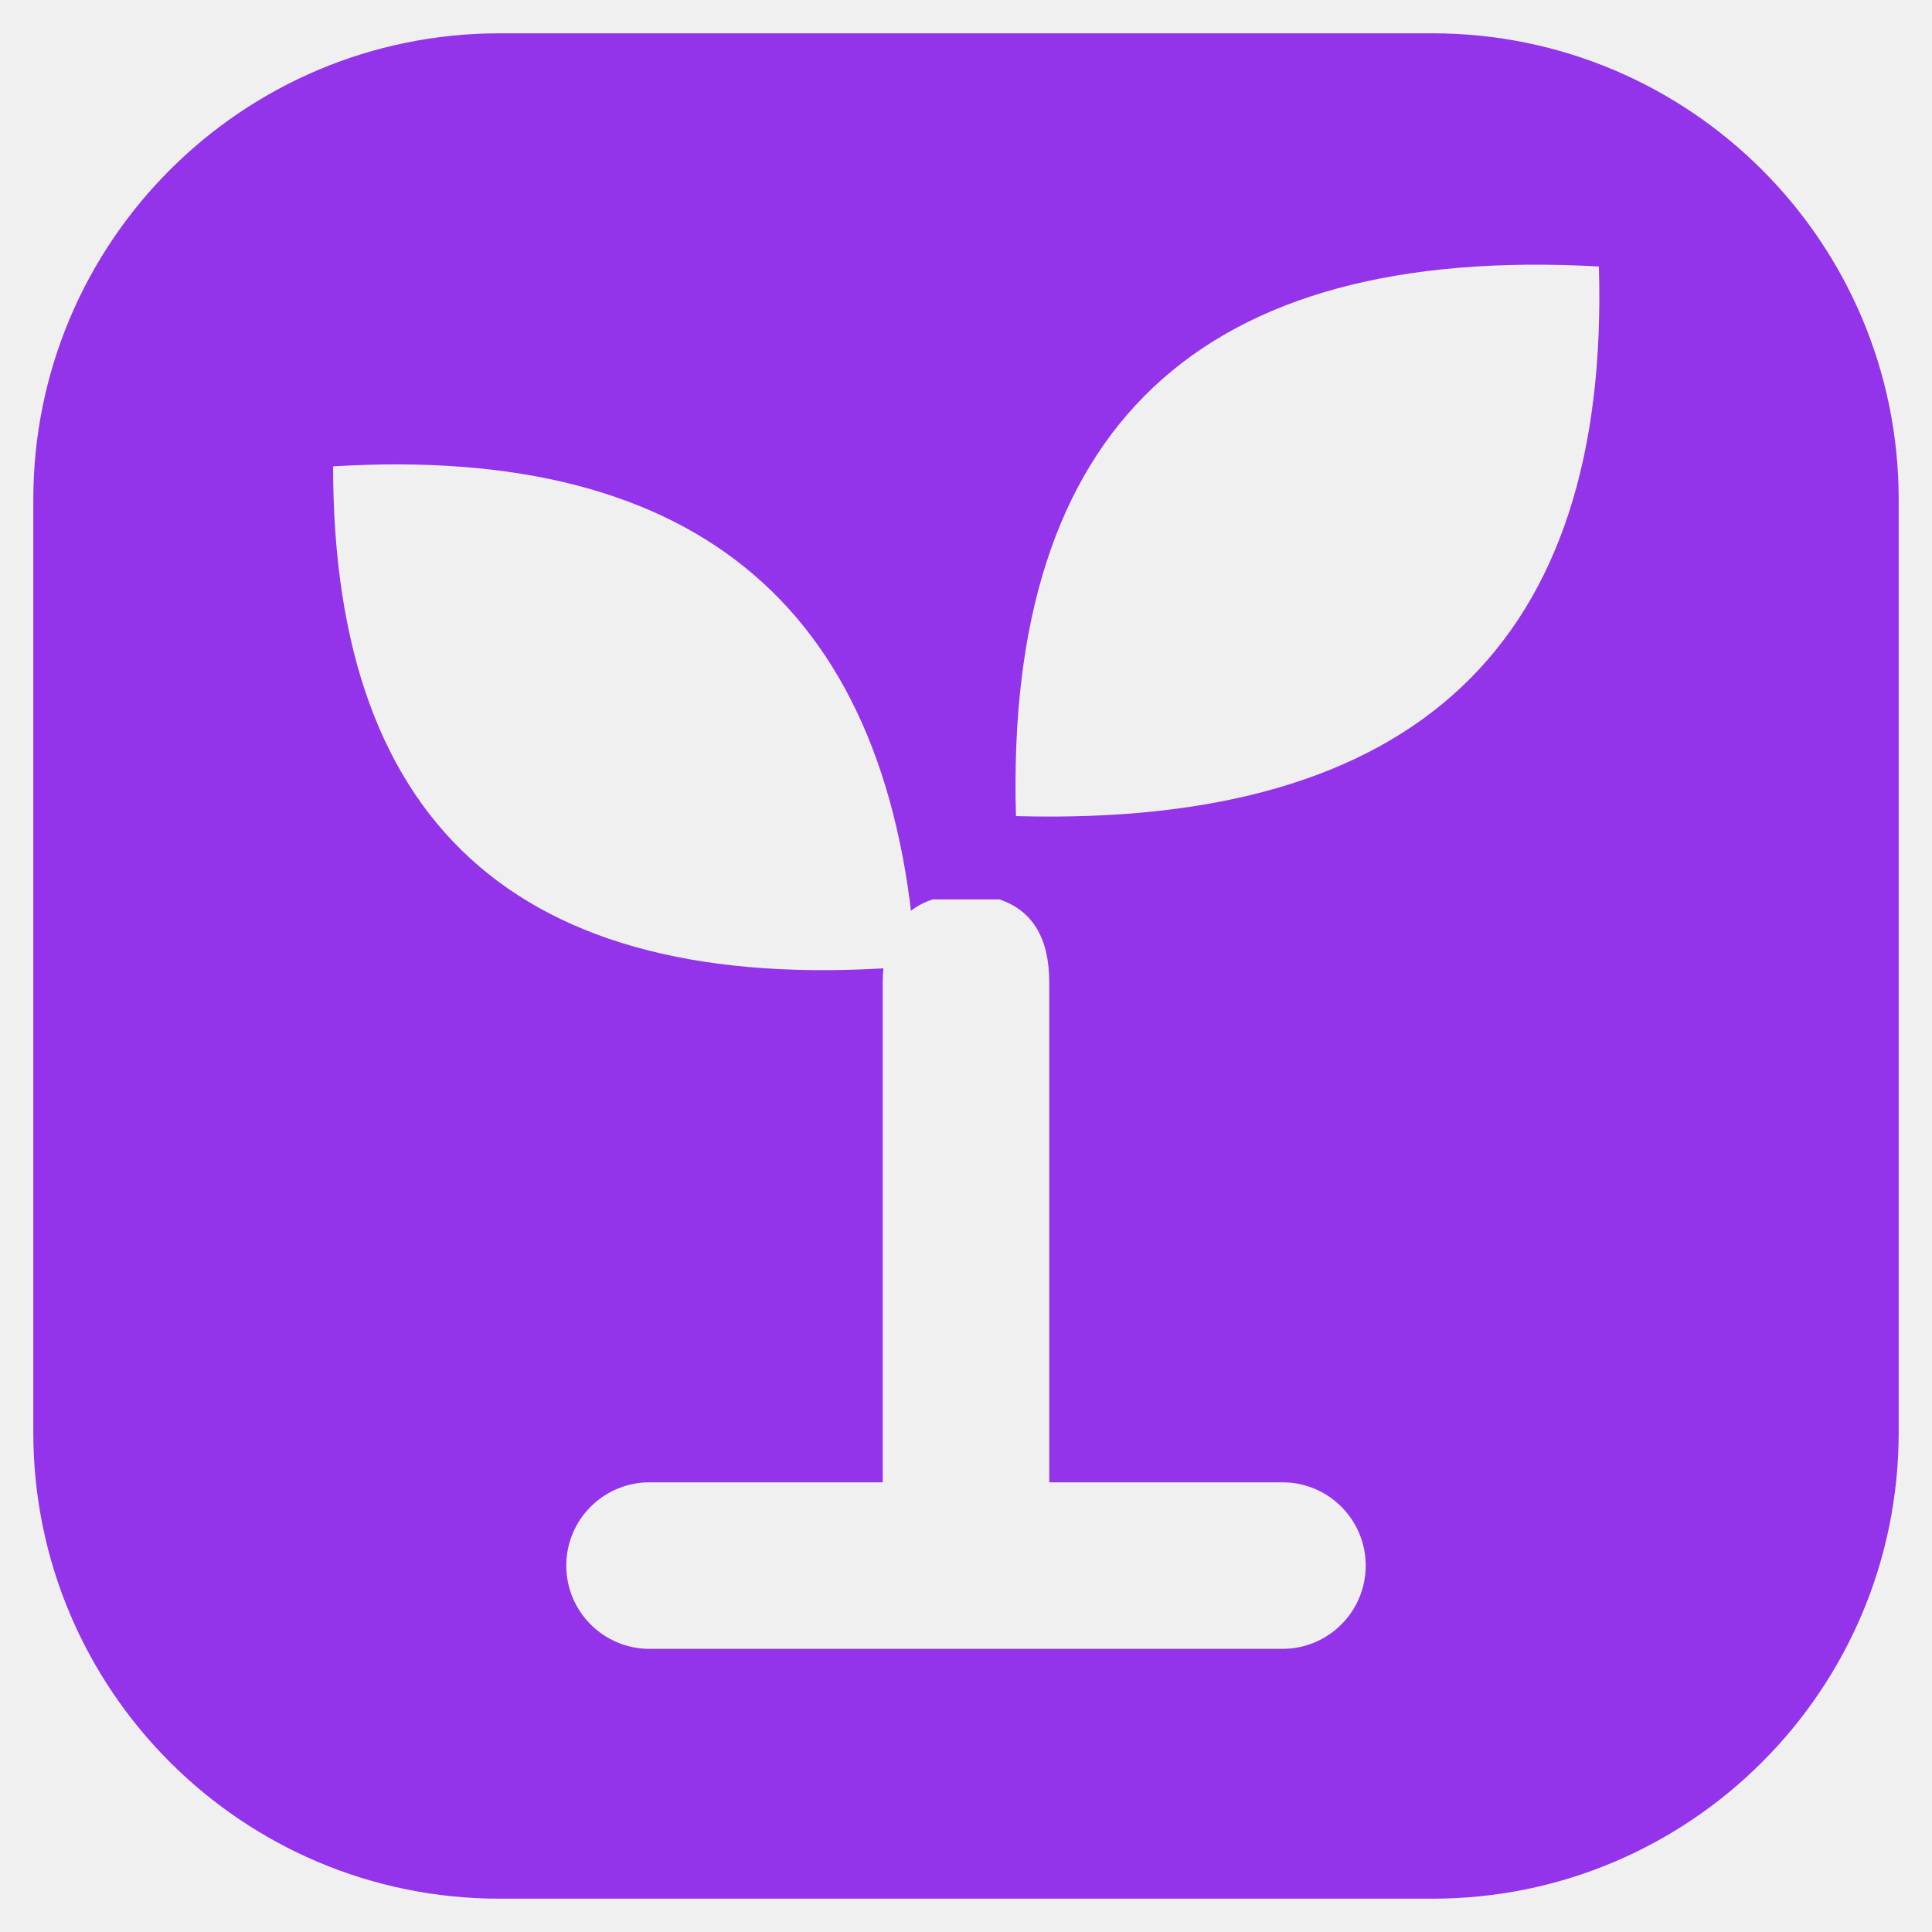
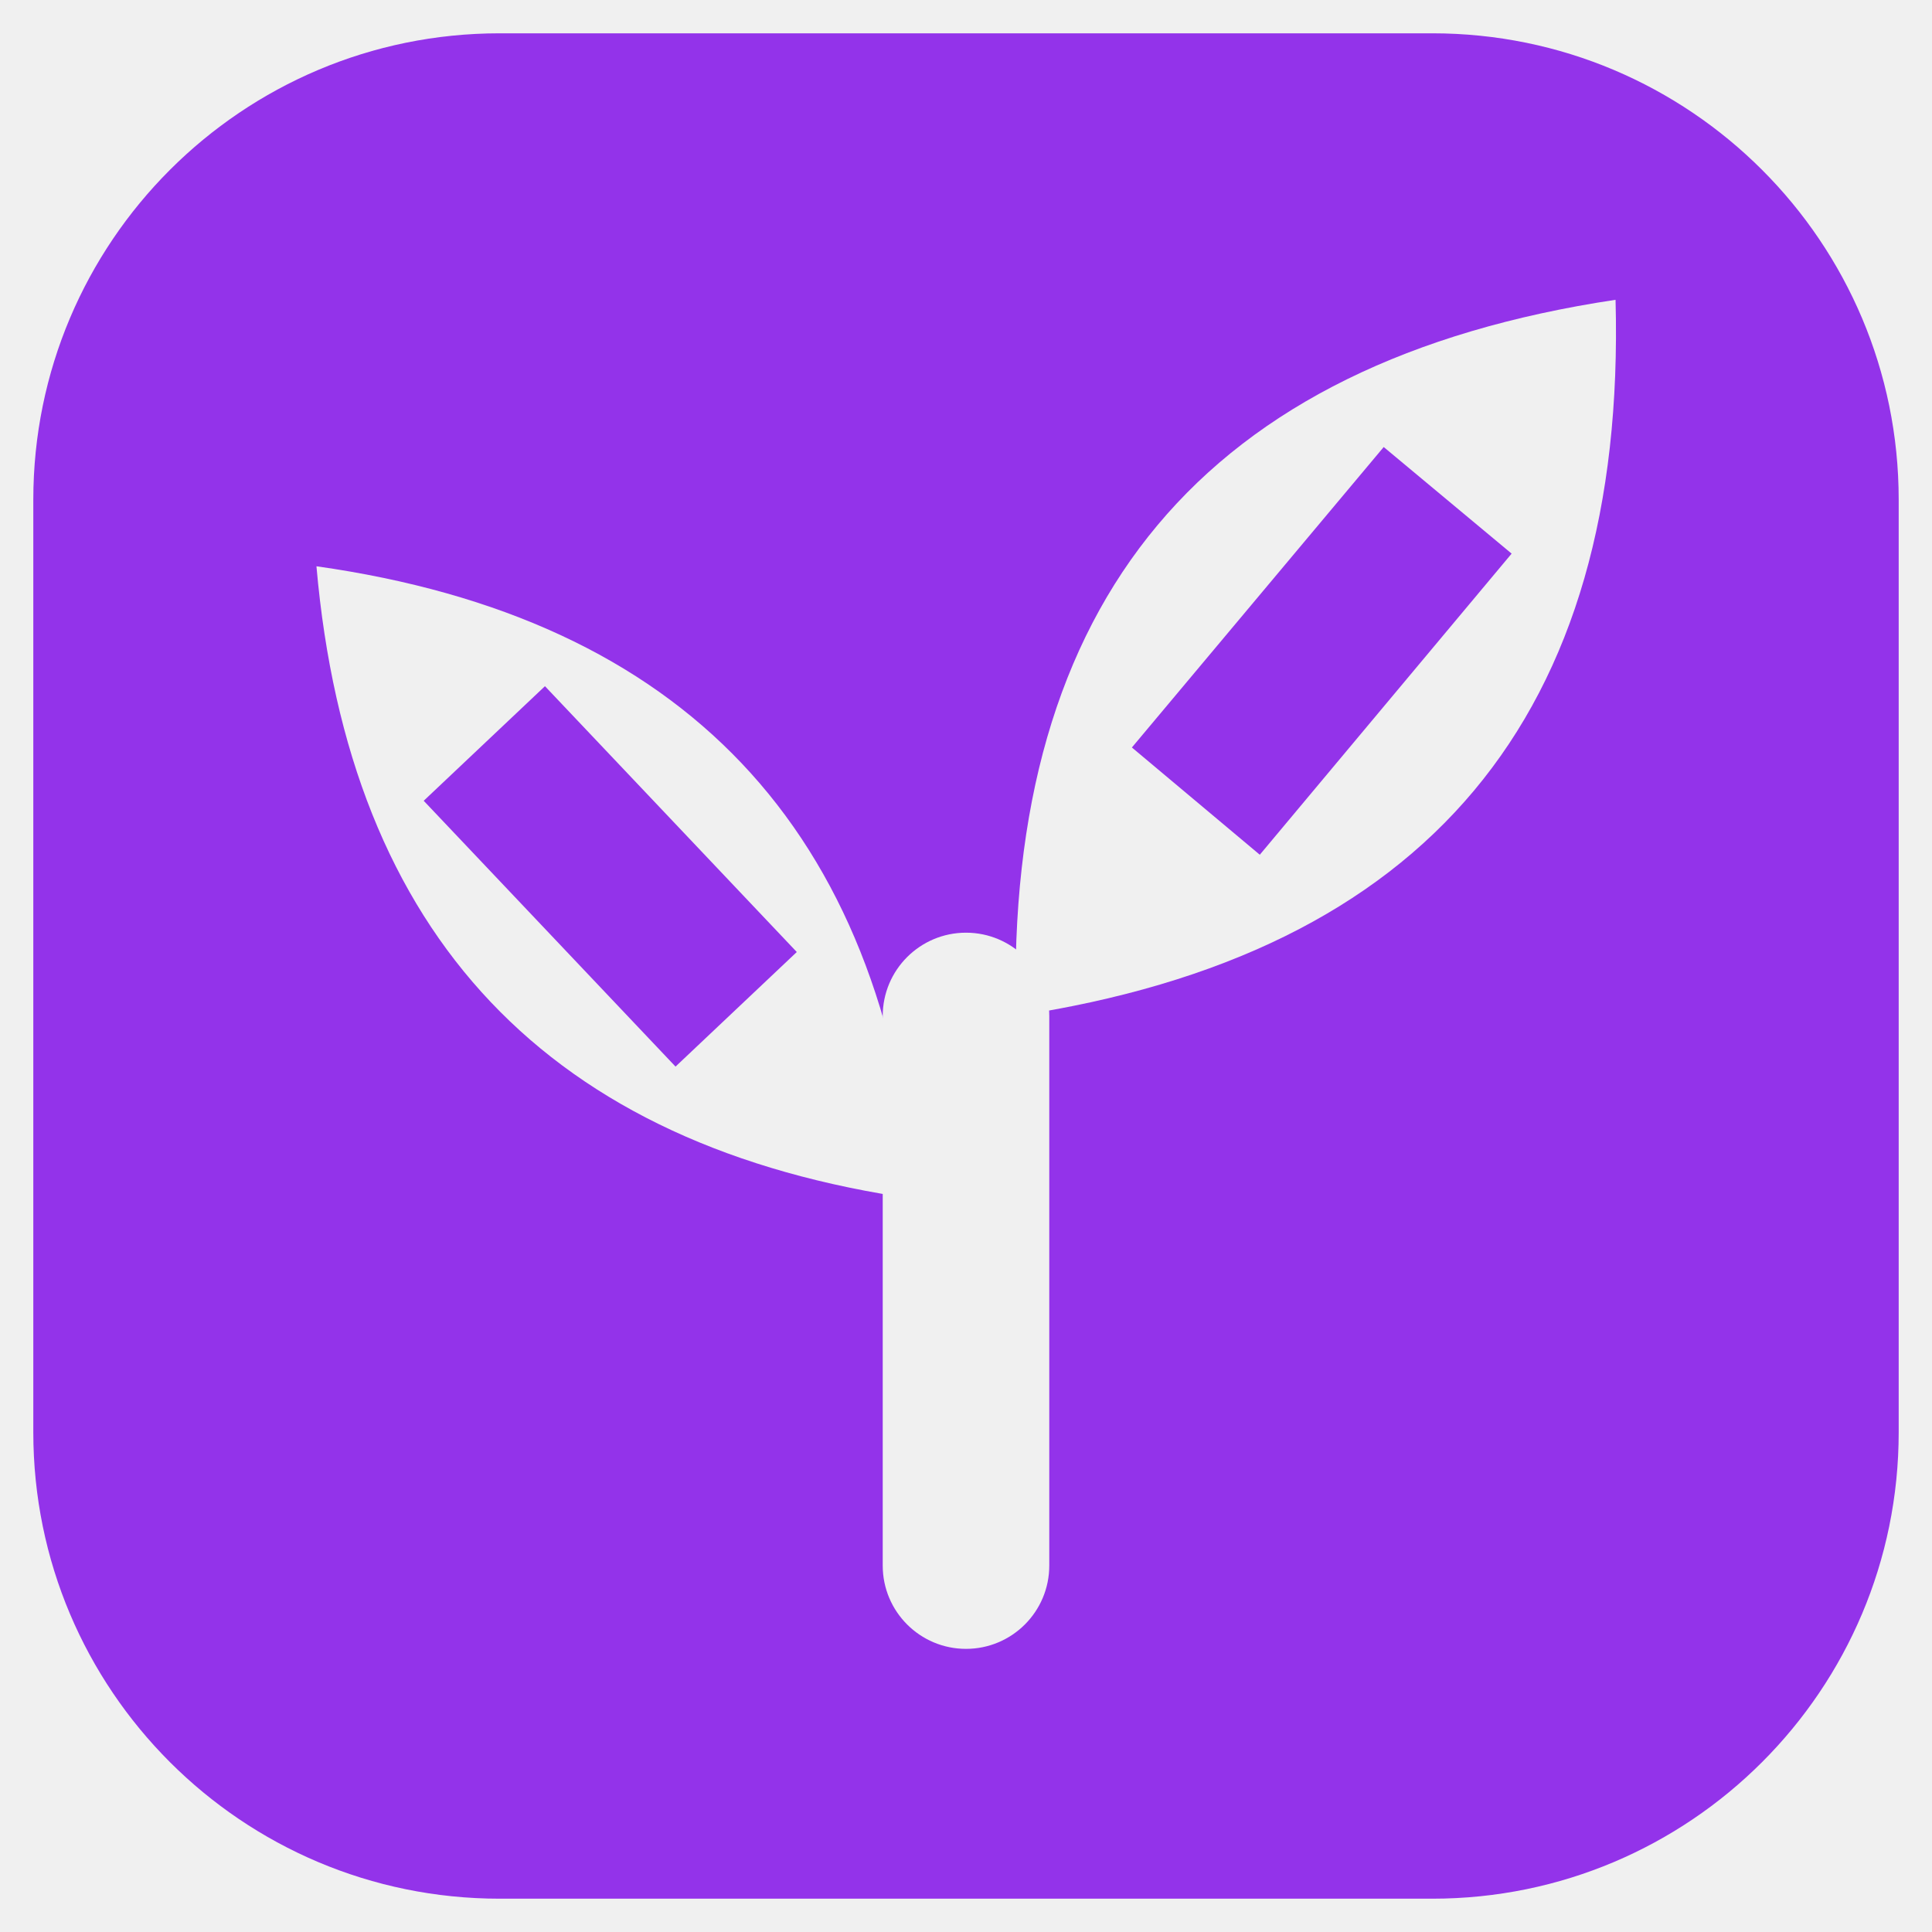
<svg xmlns="http://www.w3.org/2000/svg" viewBox="1.5 1.75 29 29" role="img" aria-label="content program">
  <mask id="cut" maskUnits="userSpaceOnUse" x="0" y="0" width="32" height="32">
    <rect width="32" height="32" fill="#fff" />
    <g fill="#000">
-       <path d="M14.75 25.75 V16.5 Q14.75 15.5 15.5 15.25 L16.5 15.25 Q17.25 15.5 17.25 16.5 V25.75Z" />
-       <path d="M15.25 16.25 Q6.5 17 6.5 8.75 Q14.75 8.25 15.25 16.25Z" />
-       <path d="M16.75 14 Q16.5 5.25 25.5 5.75 Q25.75 14.25 16.75 14Z" />
-       <rect x="10" y="24" width="12" height="2.5" rx="1.25" />
+       <rect x="14.75" y="15.75" width="2.5" height="10.75" rx="1.25" />
+       <path d="M15.25 19.75 Q14.52 11.42 6.25 10.25 Q6.98 18.58 15.25 19.75Z" />
+       <path d="M16.75 17 Q26 15.61 25.75 6.25 Q16.5 7.64 16.75 17Z" />
+     </g>
+     <g fill="#fff">
+       <path d="M13.46 16.04 L9.68 12.05 L7.86 13.77 L11.64 17.76Z" />
+       <path d="M20.41 14.58 L24.19 10.06 L22.27 8.46 L18.49 12.97Z" />
    </g>
  </mask>
  <g fill="#9333ea" mask="url(#cut)">
    <rect x="2" y="2.25" width="28" height="28" rx="7" />
  </g>
</svg>
